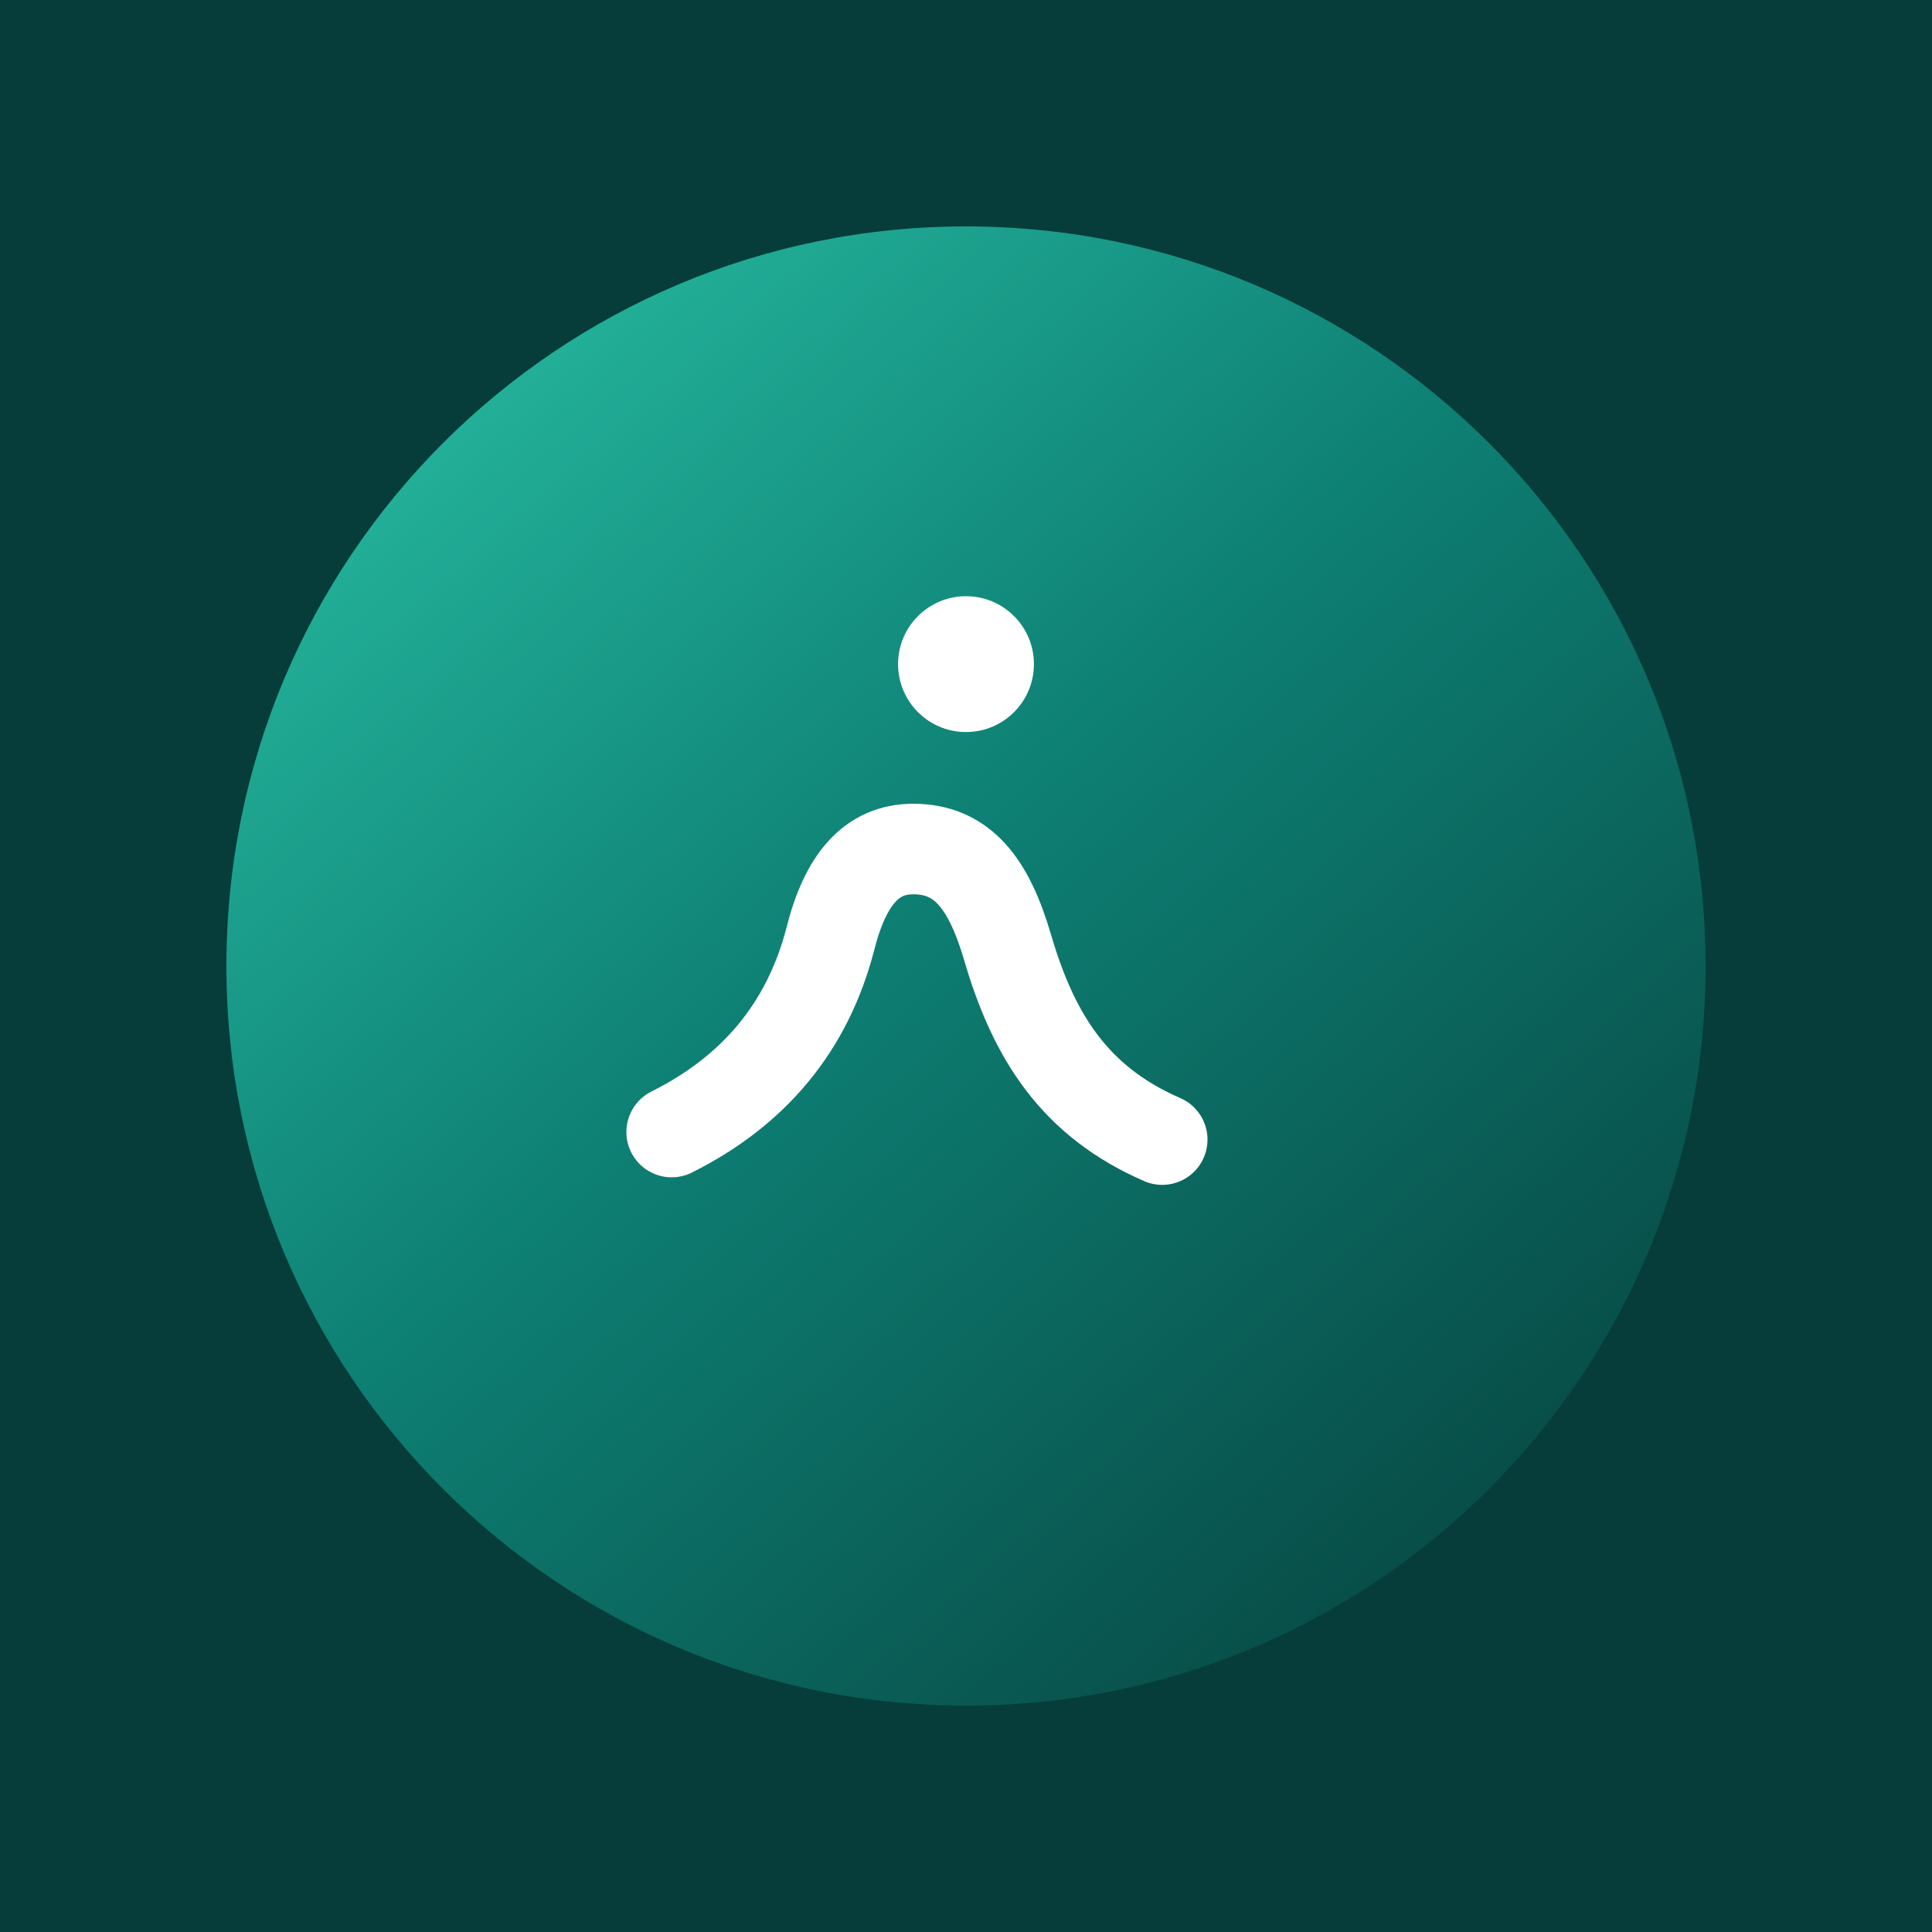
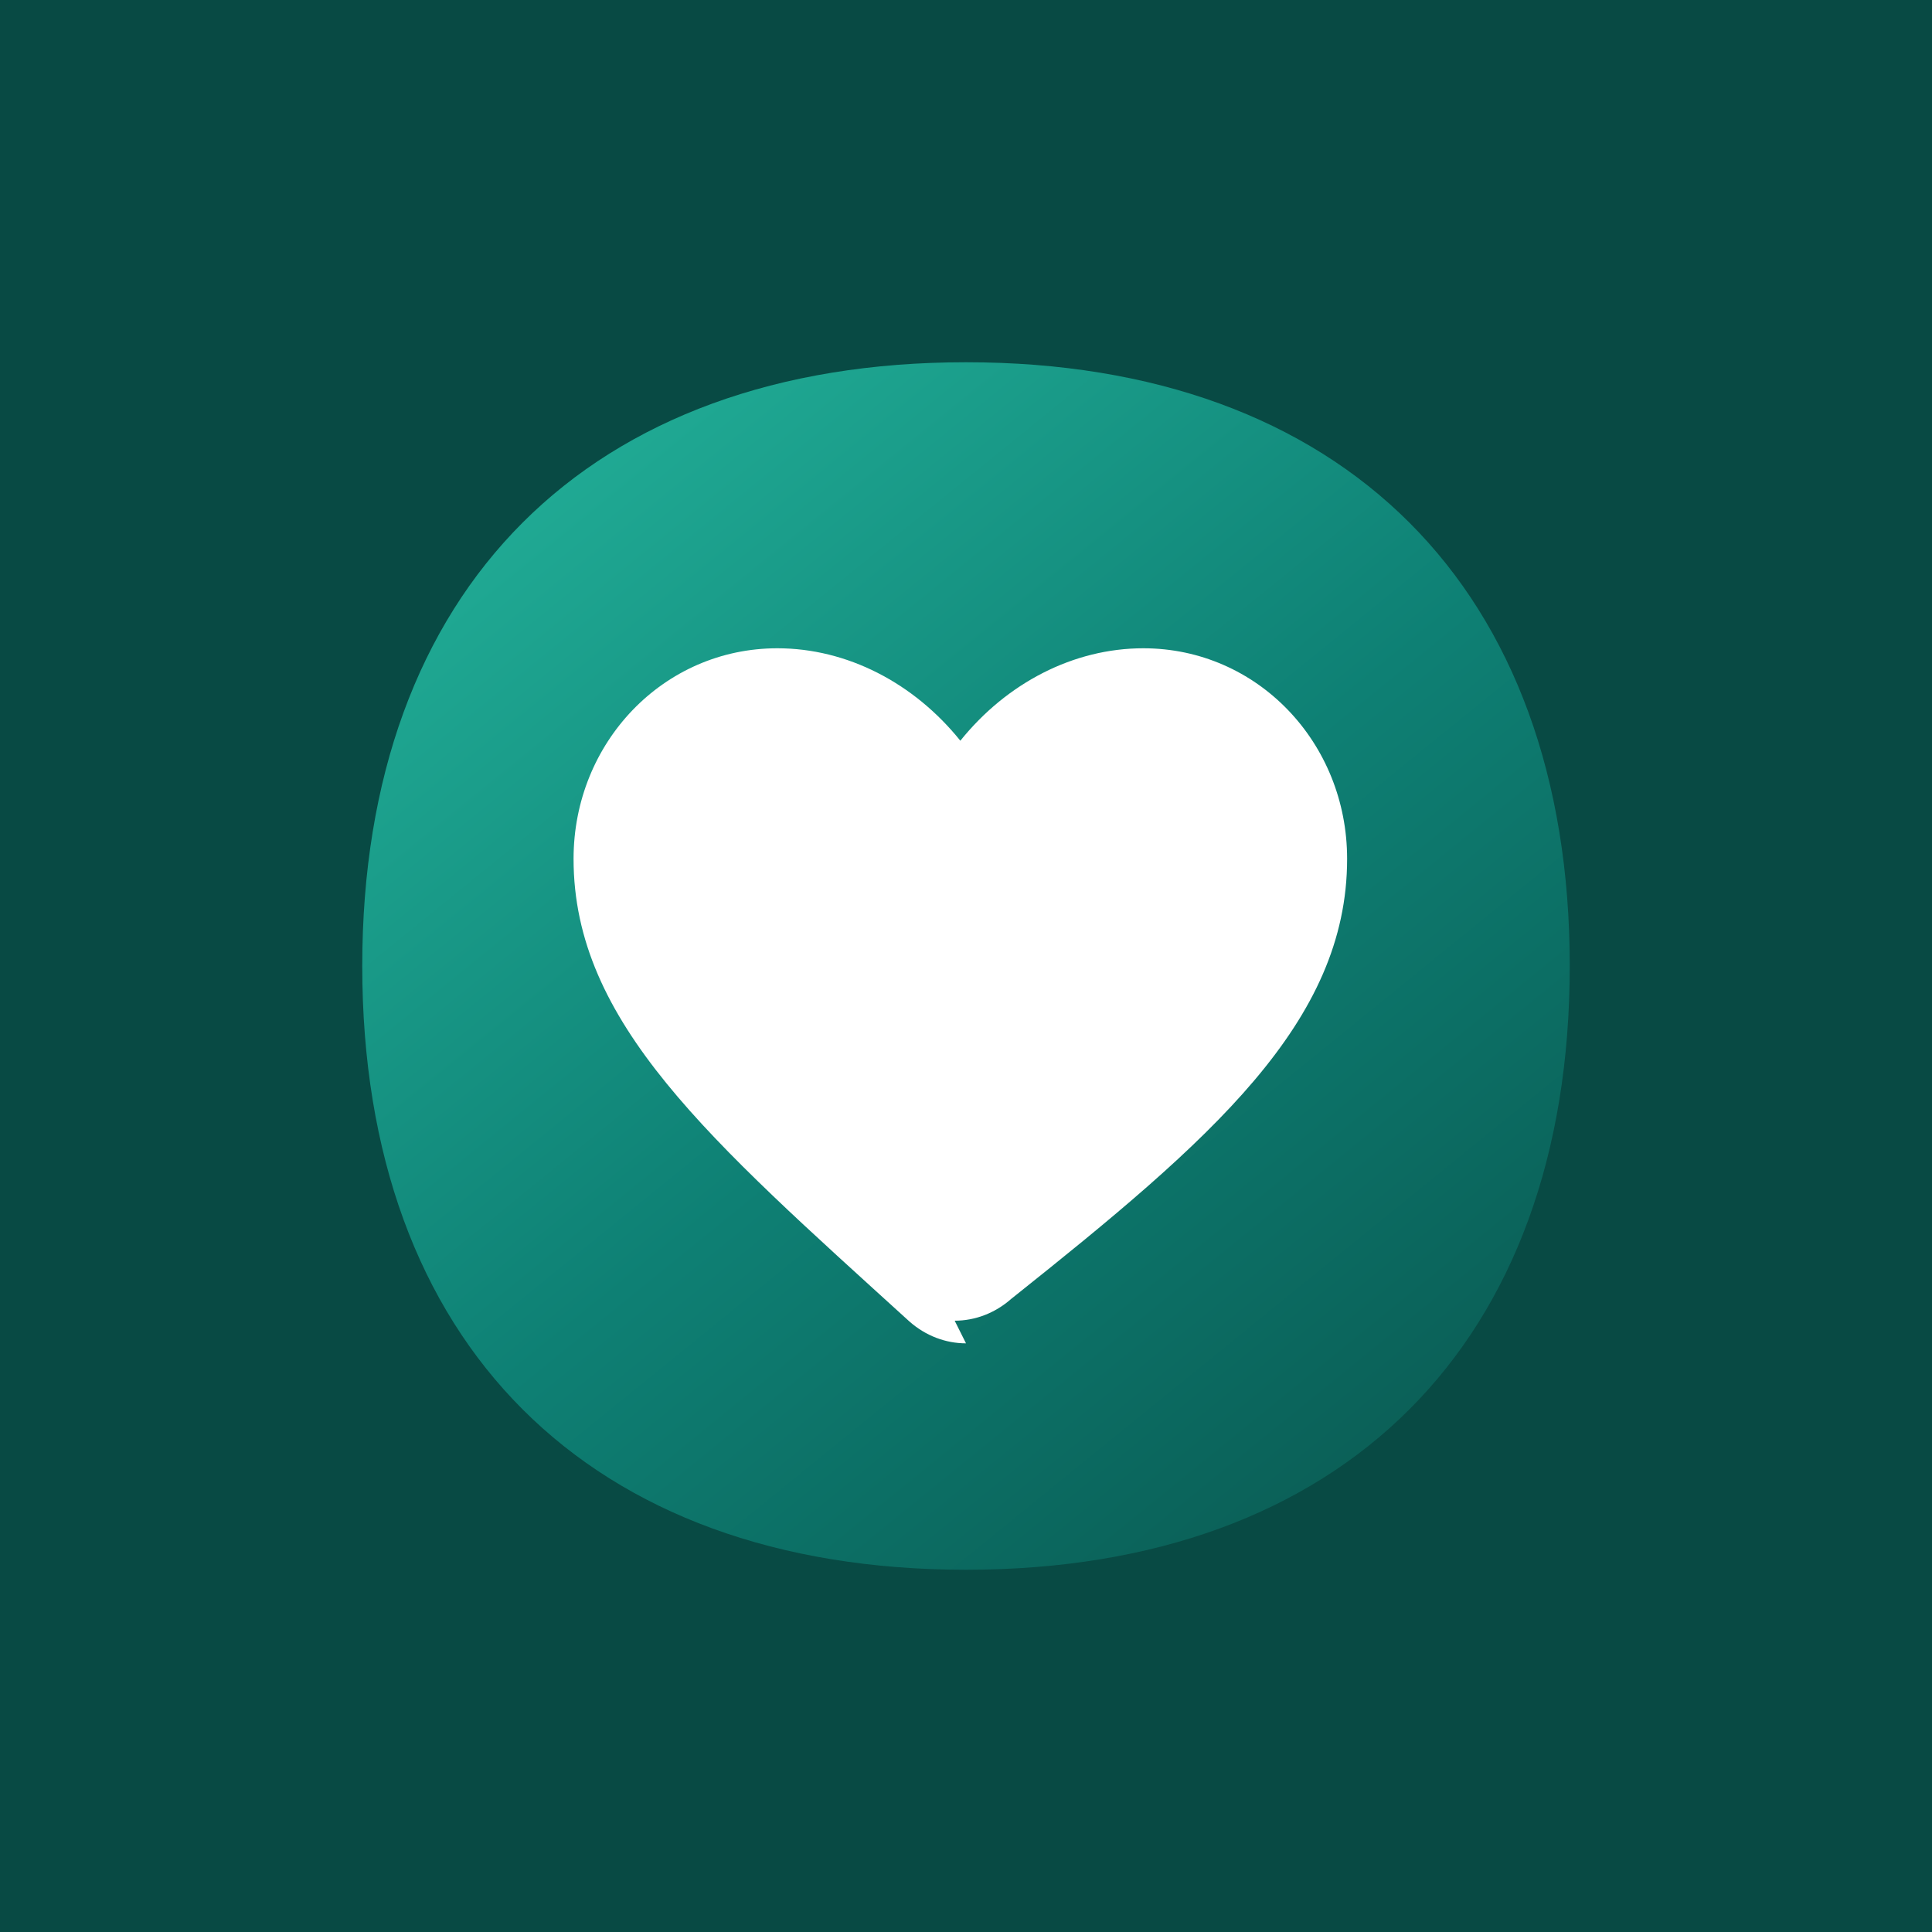
<svg xmlns="http://www.w3.org/2000/svg" width="512" height="512" viewBox="0 0 512 512" role="img" aria-label="Redi Health">
  <defs>
-     <linearGradient id="bg" x1="76" y1="52" x2="436" y2="460" gradientUnits="userSpaceOnUse">
+     <linearGradient id="bg" x1="76" y1="38" x2="430" y2="474" gradientUnits="userSpaceOnUse">
      <stop offset="0%" stop-color="#2BC4A8" />
-       <stop offset="45%" stop-color="#0E8074" />
-       <stop offset="100%" stop-color="#063D3A" />
+       <stop offset="52%" stop-color="#0E8074" />
+       <stop offset="100%" stop-color="#084A44" />
    </linearGradient>
  </defs>
-   <rect width="512" height="512" fill="#063D3A" />
-   <circle cx="256" cy="256" r="196" fill="url(#bg)" />
-   <path d="M178 300c22-11 36-28 42-51 4-16 11-24 22-24 13 0 20 9 25 26 7 24 18 41 41 51" stroke="#FFFFFF" stroke-width="24" stroke-linecap="round" stroke-linejoin="round" fill="none" />
-   <circle cx="256" cy="176" r="18" fill="#FFFFFF" />
+   <rect width="512" height="512" fill="#084A44" />
+   <path d="M256 96c-100 0-160 60-160 160s60 160 160 160 160-60 160-160S356 96 256 96Z" fill="url(#bg)" />
+   <path d="M256 356c-5.4 0-10.7-2-15-5.8C188 302 152 271 152 227.6c0-30.8 23.8-55.8 54-55.8 18.5 0 36.2 9.2 48.5 24.5C266.8 181 284.5 171.8 303 171.8c30.2 0 54 25 54 55.8 0 43.4-36 74.4-89 116.6-4.3 3.8-9.6 5.8-15 5.8Z" fill="#FFFFFF" />
</svg>
